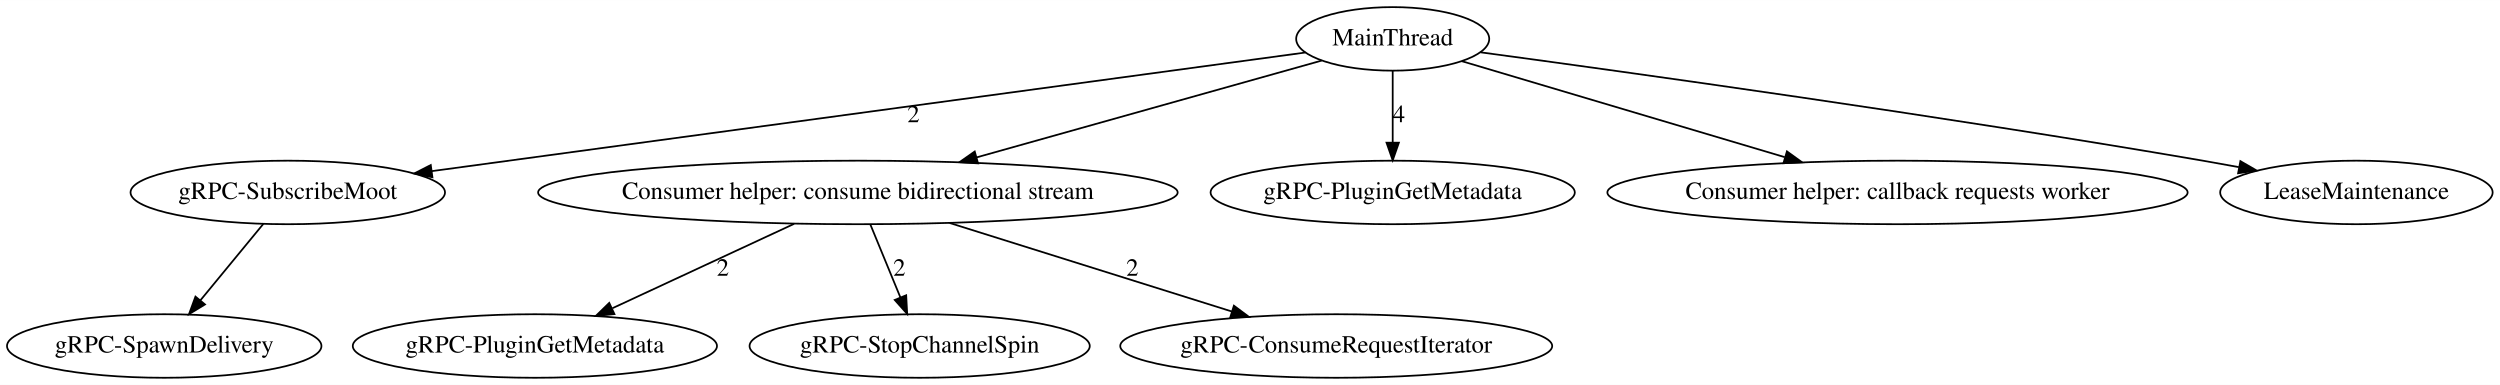
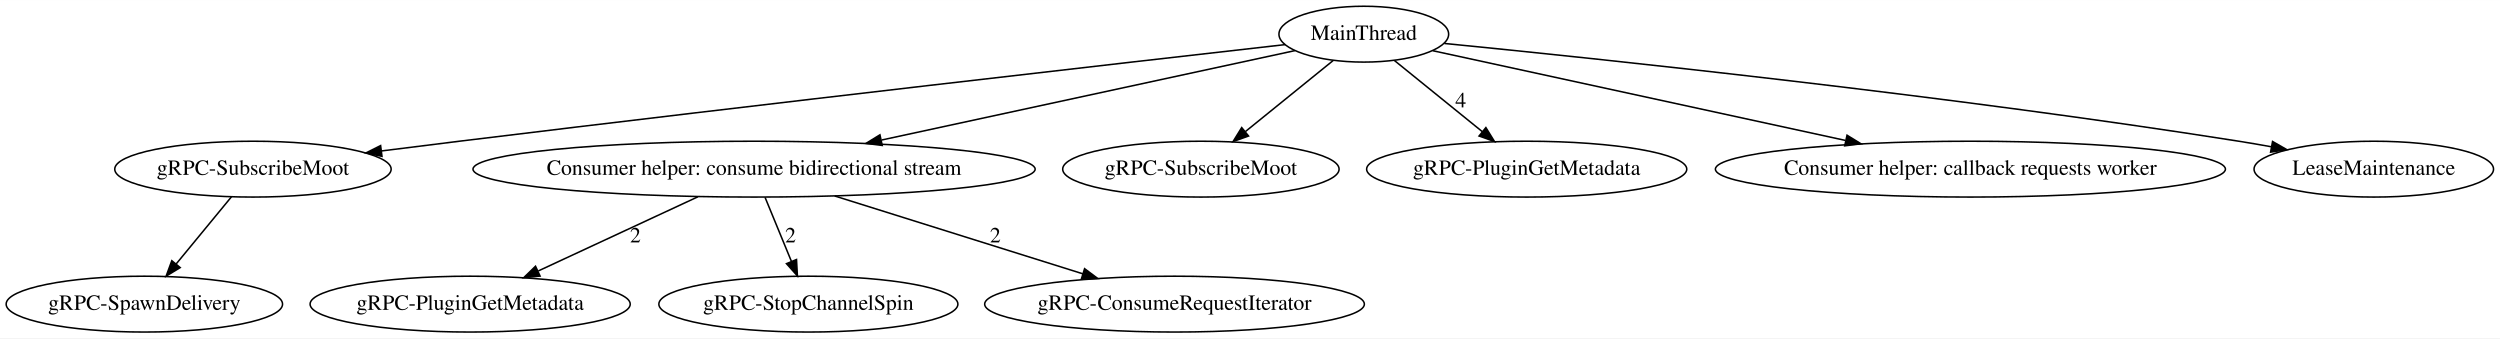
- <svg xmlns="http://www.w3.org/2000/svg" width="1416pt" height="218pt" viewBox="0.00 0.00 1416.39 218.00">
+ <svg xmlns="http://www.w3.org/2000/svg" width="1611pt" height="218pt" viewBox="0.00 0.00 1611.39 218.00">
  <g id="graph0" class="graph" transform="scale(1 1) rotate(0) translate(4 214)">
-     <polygon fill="white" stroke="none" points="-4,4 -4,-214 1412.39,-214 1412.39,4 -4,4" />
+     <polygon fill="white" stroke="none" points="-4,4 -4,-214 1607.39,-214 1607.39,4 -4,4" />
    <g id="node1" class="node">
      <ellipse fill="none" stroke="black" cx="159.042" cy="-105" rx="89.084" ry="18" />
      <text text-anchor="middle" x="159.042" y="-101.3" font-family="Times,serif" font-size="14.00">gRPC-SubscribeMoot</text>
    </g>
    <g id="node2" class="node">
      <ellipse fill="none" stroke="black" cx="89.042" cy="-18" rx="89.084" ry="18" />
      <text text-anchor="middle" x="89.042" y="-14.3" font-family="Times,serif" font-size="14.00">gRPC-SpawnDelivery</text>
    </g>
    <g id="edge1" class="edge">
      <path fill="none" stroke="black" d="M145.212,-87.207C135.02,-74.831 120.992,-57.796 109.505,-43.847" />
      <polygon fill="black" stroke="black" points="112.142,-41.544 103.083,-36.049 106.738,-45.994 112.142,-41.544" />
    </g>
    <g id="node3" class="node">
      <ellipse fill="none" stroke="black" cx="482.042" cy="-105" rx="181.168" ry="18" />
      <text text-anchor="middle" x="482.042" y="-101.3" font-family="Times,serif" font-size="14.00">Consumer helper: consume bidirectional stream</text>
    </g>
    <g id="node4" class="node">
      <ellipse fill="none" stroke="black" cx="299.042" cy="-18" rx="103.182" ry="18" />
      <text text-anchor="middle" x="299.042" y="-14.3" font-family="Times,serif" font-size="14.00">gRPC-PluginGetMetadata</text>
    </g>
    <g id="edge2" class="edge">
      <path fill="none" stroke="black" d="M445.887,-87.207C416.341,-73.483 374.461,-54.031 342.982,-39.409" />
      <polygon fill="black" stroke="black" points="344.116,-36.077 333.572,-35.039 341.167,-42.425 344.116,-36.077" />
      <text text-anchor="middle" x="405.542" y="-57.8" font-family="Times,serif" font-size="14.00">2</text>
    </g>
    <g id="node5" class="node">
      <ellipse fill="none" stroke="black" cx="517.042" cy="-18" rx="96.383" ry="18" />
      <text text-anchor="middle" x="517.042" y="-14.3" font-family="Times,serif" font-size="14.00">gRPC-StopChannelSpin</text>
    </g>
    <g id="edge3" class="edge">
      <path fill="none" stroke="black" d="M489.125,-86.799C494.011,-74.932 500.601,-58.928 506.151,-45.449" />
      <polygon fill="black" stroke="black" points="509.399,-46.755 509.97,-36.175 502.926,-44.09 509.399,-46.755" />
      <text text-anchor="middle" x="505.542" y="-57.8" font-family="Times,serif" font-size="14.00">2</text>
    </g>
    <g id="node6" class="node">
      <ellipse fill="none" stroke="black" cx="753.042" cy="-18" rx="122.379" ry="18" />
      <text text-anchor="middle" x="753.042" y="-14.3" font-family="Times,serif" font-size="14.00">gRPC-ConsumeRequestIterator</text>
    </g>
    <g id="edge4" class="edge">
      <path fill="none" stroke="black" d="M533.973,-87.712C579.696,-73.37 646.249,-52.496 693.986,-37.523" />
      <polygon fill="black" stroke="black" points="695.078,-40.849 703.572,-34.517 692.983,-34.17 695.078,-40.849" />
      <text text-anchor="middle" x="637.542" y="-57.8" font-family="Times,serif" font-size="14.00">2</text>
    </g>
    <g id="node7" class="node">
-       <ellipse fill="none" stroke="black" cx="785.042" cy="-192" rx="54.691" ry="18" />
-       <text text-anchor="middle" x="785.042" y="-188.3" font-family="Times,serif" font-size="14.00">MainThread</text>
+       <ellipse fill="none" stroke="black" cx="875.042" cy="-192" rx="54.691" ry="18" />
+       <text text-anchor="middle" x="875.042" y="-188.3" font-family="Times,serif" font-size="14.00">MainThread</text>
+     </g>
+     <g id="edge6" class="edge">
+       <path fill="none" stroke="black" d="M824.331,-185.275C723.1,-173.806 488.776,-147.046 292.042,-123 275.873,-121.024 258.606,-118.858 242.05,-116.753" />
+       <polygon fill="black" stroke="black" points="242.211,-113.246 231.849,-115.453 241.326,-120.189 242.211,-113.246" />
+     </g>
+     <g id="edge9" class="edge">
+       <path fill="none" stroke="black" d="M830.724,-181.415C766.234,-167.466 645.395,-141.331 564.311,-123.794" />
+       <polygon fill="black" stroke="black" points="564.647,-120.285 554.133,-121.592 563.167,-127.127 564.647,-120.285" />
+     </g>
+     <g id="node8" class="node">
+       <ellipse fill="none" stroke="black" cx="770.042" cy="-105" rx="89.084" ry="18" />
+       <text text-anchor="middle" x="770.042" y="-101.3" font-family="Times,serif" font-size="14.00">gRPC-SubscribeMoot</text>
    </g>
    <g id="edge5" class="edge">
-       <path fill="none" stroke="black" d="M735.66,-184.295C628.244,-169.709 372.455,-134.978 240.652,-117.081" />
-       <polygon fill="black" stroke="black" points="240.988,-113.595 230.608,-115.717 240.046,-120.531 240.988,-113.595" />
-       <text text-anchor="middle" x="513.542" y="-144.8" font-family="Times,serif" font-size="14.00">2</text>
+       <path fill="none" stroke="black" d="M855.292,-175.012C839.322,-162.084 816.621,-143.706 798.659,-129.166" />
+       <polygon fill="black" stroke="black" points="800.756,-126.36 790.781,-122.789 796.351,-131.801 800.756,-126.36" />
+     </g>
+     <g id="node9" class="node">
+       <ellipse fill="none" stroke="black" cx="980.042" cy="-105" rx="103.182" ry="18" />
+       <text text-anchor="middle" x="980.042" y="-101.3" font-family="Times,serif" font-size="14.00">gRPC-PluginGetMetadata</text>
+     </g>
+     <g id="edge7" class="edge">
+       <path fill="none" stroke="black" d="M894.792,-175.012C910.762,-162.084 933.464,-143.706 951.425,-129.166" />
+       <polygon fill="black" stroke="black" points="953.733,-131.801 959.303,-122.789 949.329,-126.36 953.733,-131.801" />
+       <text text-anchor="middle" x="937.542" y="-144.8" font-family="Times,serif" font-size="14.00">4</text>
+     </g>
+     <g id="node10" class="node">
+       <ellipse fill="none" stroke="black" cx="1266.04" cy="-105" rx="164.371" ry="18" />
+       <text text-anchor="middle" x="1266.04" y="-101.3" font-family="Times,serif" font-size="14.00">Consumer helper: callback requests worker</text>
    </g>
    <g id="edge8" class="edge">
-       <path fill="none" stroke="black" d="M744.806,-179.713C694.941,-165.724 609.237,-141.682 549.309,-124.87" />
-       <polygon fill="black" stroke="black" points="550.124,-121.464 539.551,-122.133 548.234,-128.204 550.124,-121.464" />
+       <path fill="none" stroke="black" d="M919.514,-181.332C984.105,-167.291 1104.93,-141.024 1185.45,-123.52" />
+       <polygon fill="black" stroke="black" points="1186.52,-126.869 1195.55,-121.324 1185.03,-120.029 1186.52,-126.869" />
    </g>
-     <g id="node8" class="node">
-       <ellipse fill="none" stroke="black" cx="785.042" cy="-105" rx="103.182" ry="18" />
-       <text text-anchor="middle" x="785.042" y="-101.3" font-family="Times,serif" font-size="14.00">gRPC-PluginGetMetadata</text>
+     <g id="node11" class="node">
+       <ellipse fill="none" stroke="black" cx="1526.04" cy="-105" rx="77.187" ry="18" />
+       <text text-anchor="middle" x="1526.04" y="-101.3" font-family="Times,serif" font-size="14.00">LeaseMaintenance</text>
    </g>
-     <g id="edge6" class="edge">
-       <path fill="none" stroke="black" d="M785.042,-173.799C785.042,-162.163 785.042,-146.548 785.042,-133.237" />
-       <polygon fill="black" stroke="black" points="788.542,-133.175 785.042,-123.175 781.542,-133.175 788.542,-133.175" />
-       <text text-anchor="middle" x="788.542" y="-144.8" font-family="Times,serif" font-size="14.00">4</text>
-     </g>
-     <g id="node9" class="node">
-       <ellipse fill="none" stroke="black" cx="1071.04" cy="-105" rx="164.371" ry="18" />
-       <text text-anchor="middle" x="1071.04" y="-101.3" font-family="Times,serif" font-size="14.00">Consumer helper: callback requests worker</text>
-     </g>
-     <g id="edge7" class="edge">
-       <path fill="none" stroke="black" d="M824.21,-179.359C871.33,-165.355 951.084,-141.652 1007.16,-124.987" />
-       <polygon fill="black" stroke="black" points="1008.4,-128.269 1016.99,-122.065 1006.41,-121.559 1008.4,-128.269" />
-     </g>
-     <g id="node10" class="node">
-       <ellipse fill="none" stroke="black" cx="1331.04" cy="-105" rx="77.187" ry="18" />
-       <text text-anchor="middle" x="1331.04" y="-101.3" font-family="Times,serif" font-size="14.00">LeaseMaintenance</text>
-     </g>
-     <g id="edge9" class="edge">
-       <path fill="none" stroke="black" d="M834.744,-184.398C919.092,-173.024 1095.57,-148.49 1244.04,-123 1250.67,-121.863 1257.56,-120.619 1264.44,-119.338" />
-       <polygon fill="black" stroke="black" points="1265.31,-122.737 1274.48,-117.442 1264.01,-115.858 1265.31,-122.737" />
+     <g id="edge10" class="edge">
+       <path fill="none" stroke="black" d="M926.927,-186.024C1026.52,-176.189 1251.26,-152.626 1439.04,-123 1445.78,-121.936 1452.8,-120.731 1459.79,-119.465" />
+       <polygon fill="black" stroke="black" points="1460.79,-122.84 1469.99,-117.577 1459.52,-115.957 1460.79,-122.84" />
    </g>
  </g>
</svg>
